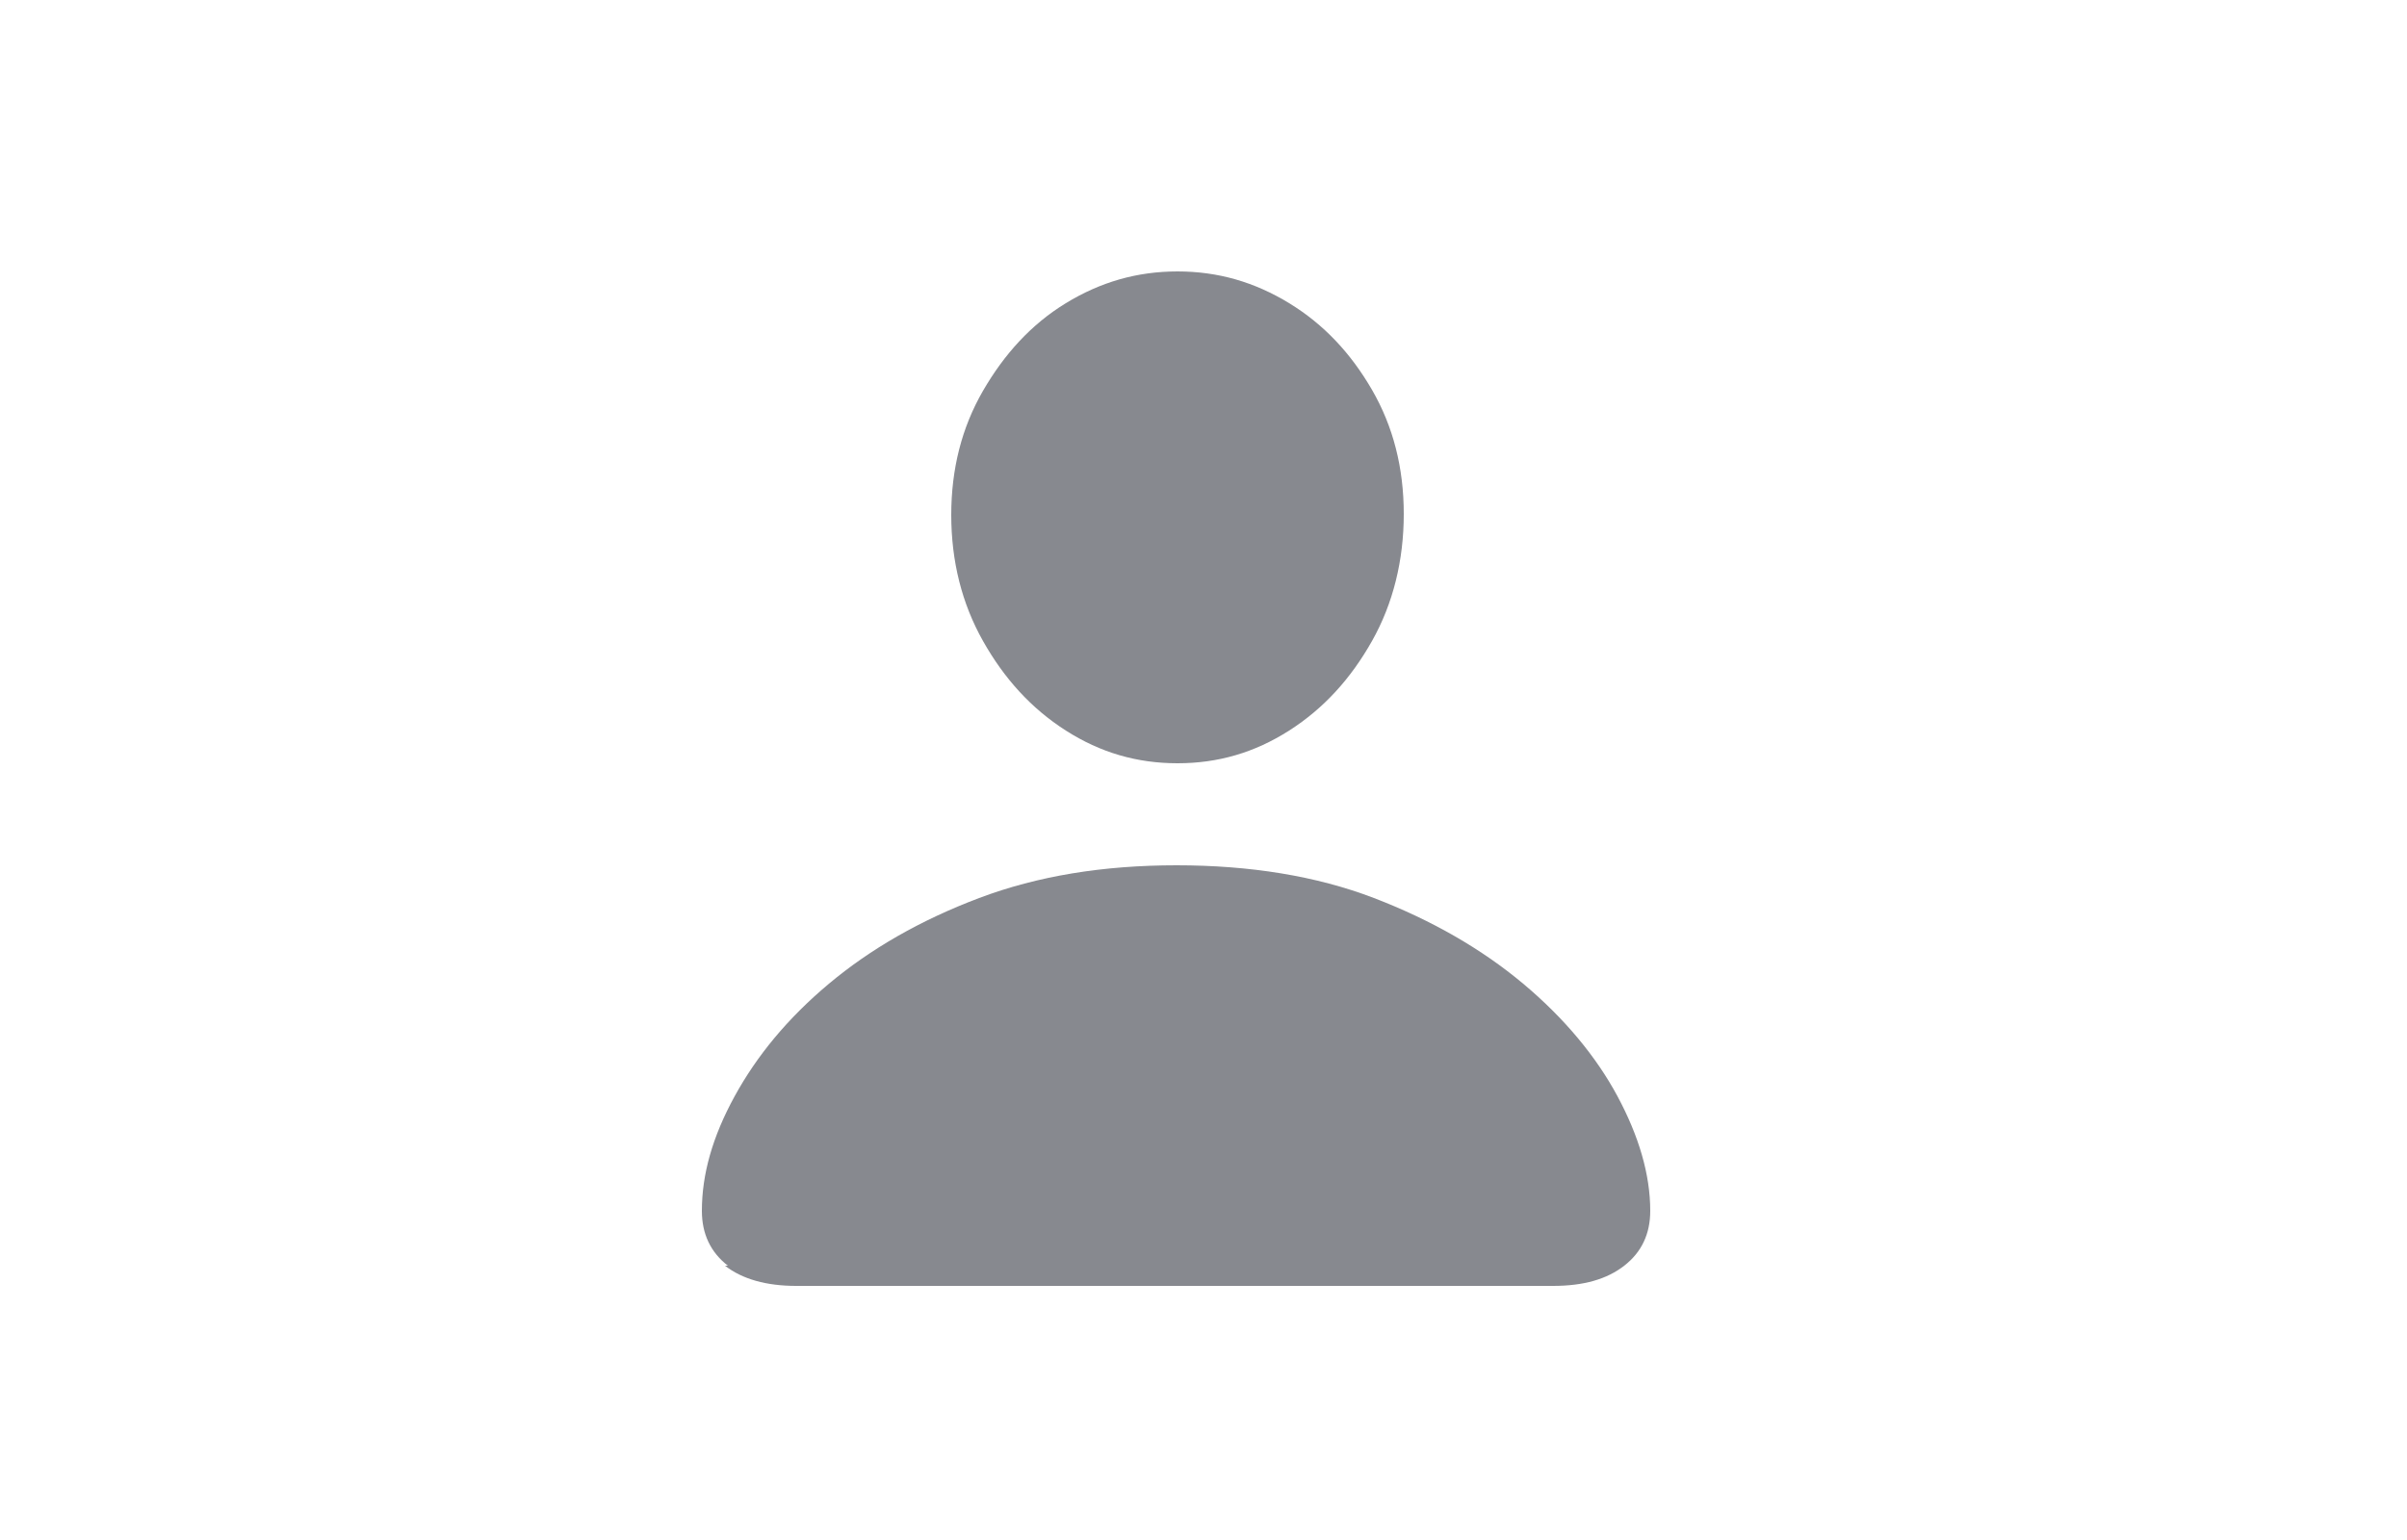
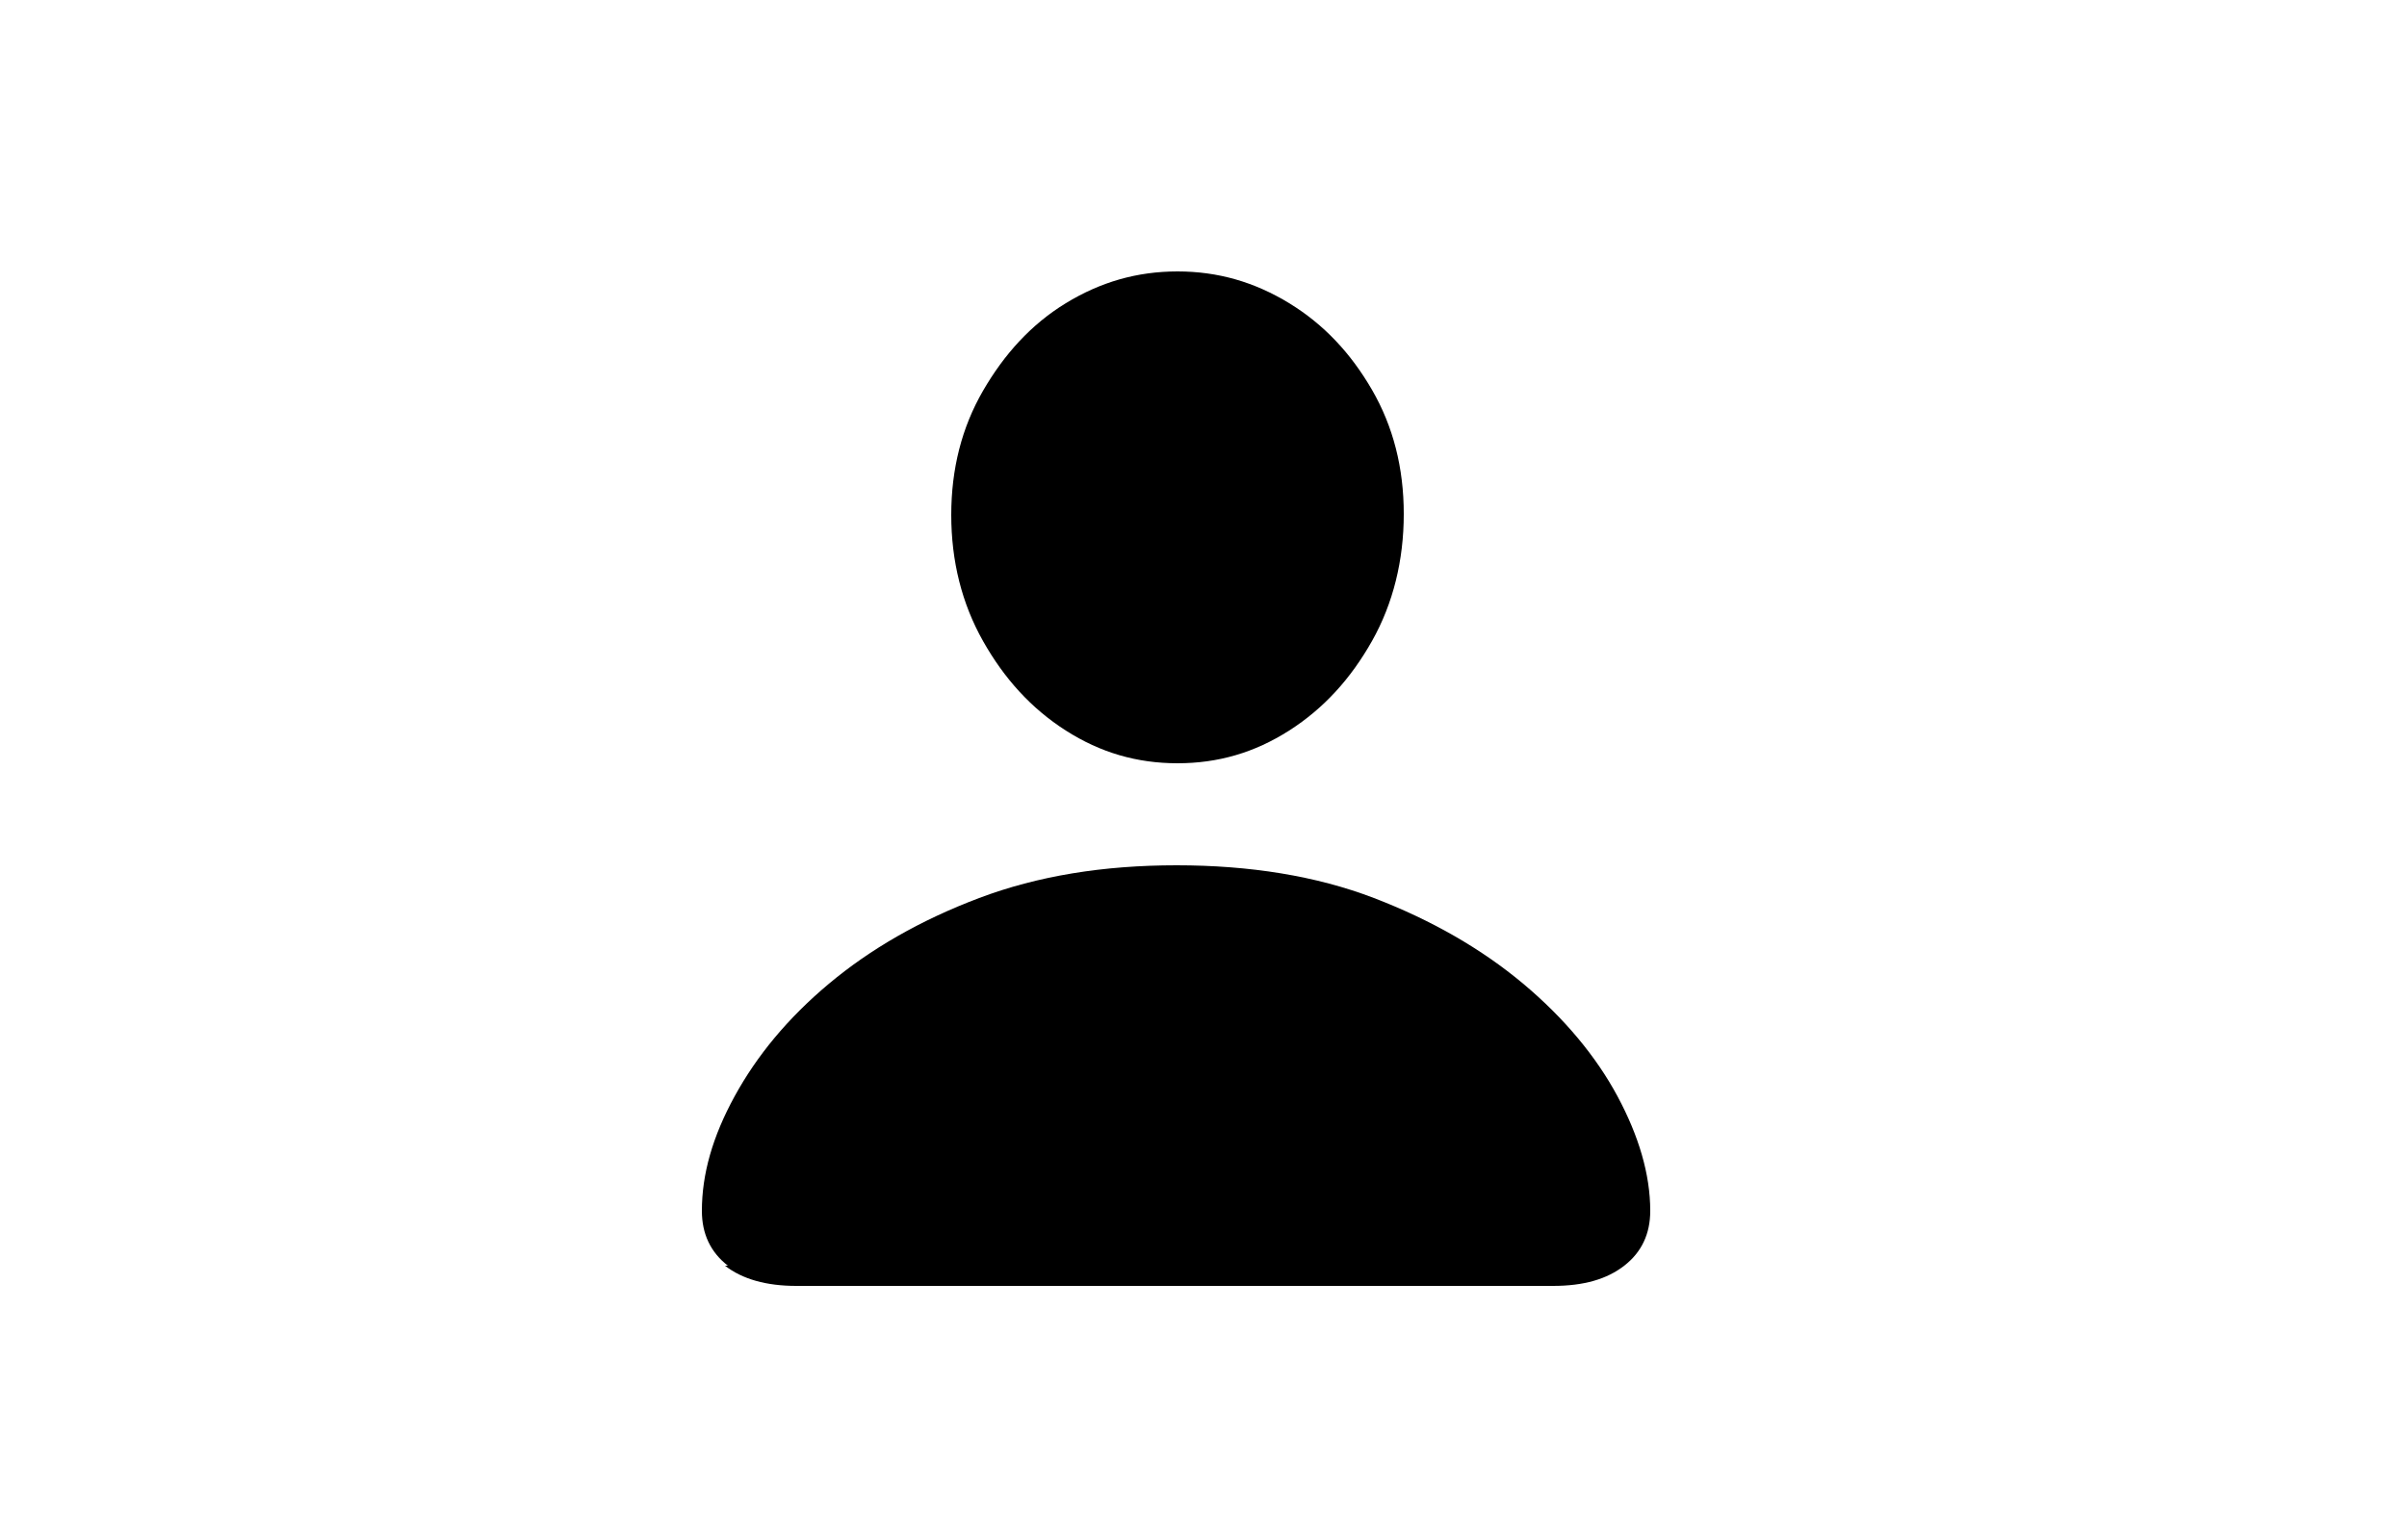
<svg xmlns="http://www.w3.org/2000/svg" id="Ebene_1" data-name="Ebene 1" viewBox="0 0 25 16">
  <defs>
    <style>
      .cls-1 {
-         fill: #87898f;
+         fill: #000000;
        stroke-width: 0px;
      }
    </style>
  </defs>
  <path class="cls-1" d="m7.56,13.15c-.18-.14-.27-.33-.27-.57,0-.38.11-.77.34-1.19s.55-.81.98-1.17.95-.66,1.56-.89,1.29-.34,2.05-.34,1.45.11,2.05.34,1.12.53,1.55.89.76.76.98,1.17.34.81.34,1.19c0,.24-.09.43-.27.57s-.42.21-.74.21h-7.86c-.31,0-.56-.07-.74-.21Zm3.51-5.56c-.36-.23-.64-.54-.86-.93s-.33-.83-.33-1.31.11-.91.33-1.29.5-.69.86-.91.74-.33,1.16-.33.8.11,1.16.33.64.52.86.9.33.81.33,1.29-.11.93-.33,1.32-.5.7-.86.93-.74.34-1.16.34-.8-.11-1.16-.34Z" />
</svg>
